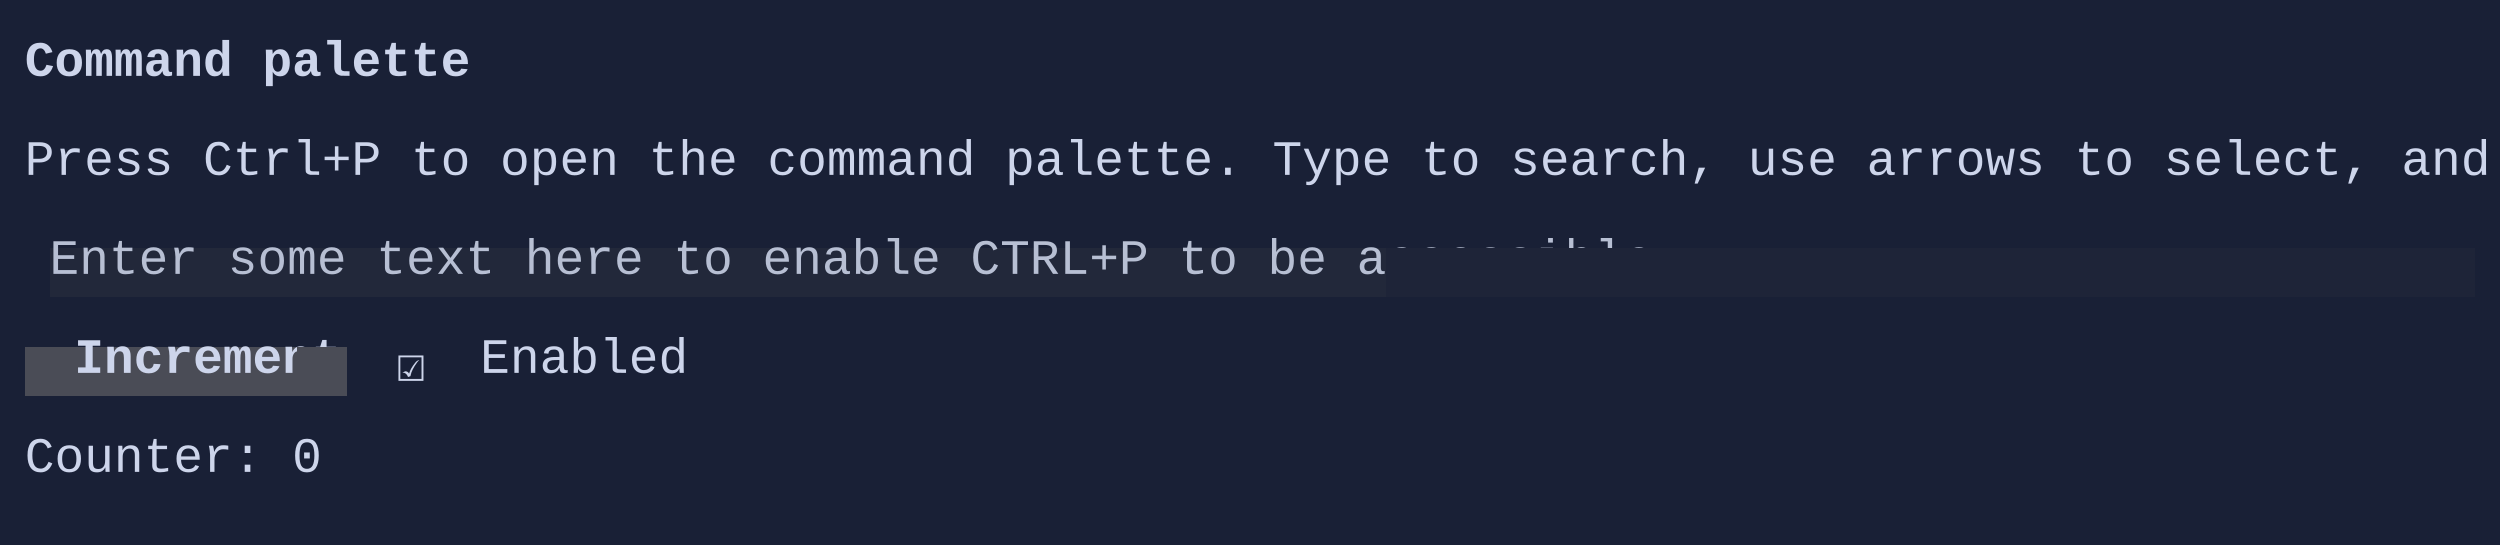
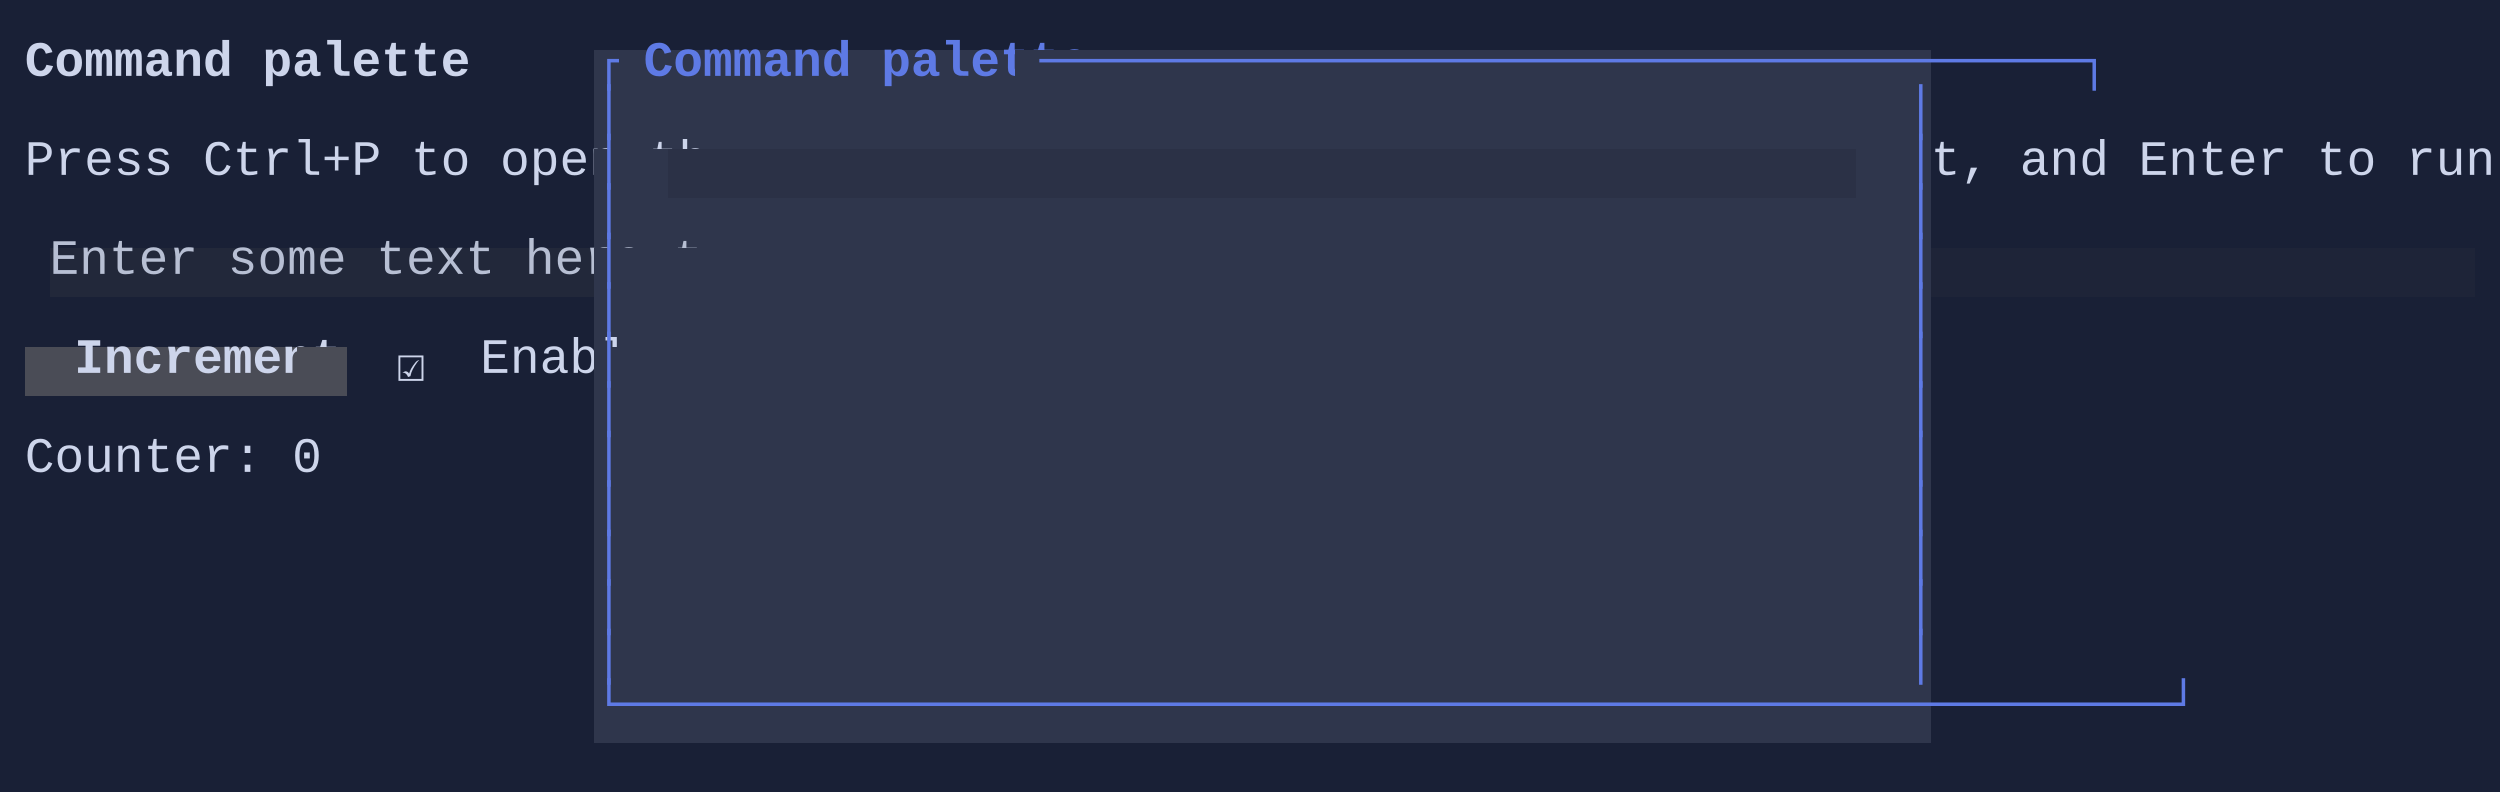
- <svg xmlns="http://www.w3.org/2000/svg" viewBox="0 0 909 198" width="909" height="198" shape-rendering="crispEdges">
+ <svg xmlns="http://www.w3.org/2000/svg" viewBox="0 0 909 288" width="909" height="288" shape-rendering="crispEdges">
  <style>.t{font-family:ui-monospace, SFMono-Regular, Menlo, Monaco, Consolas, "Liberation Mono", "Courier New", monospace;font-size:18px;dominant-baseline:text-before-edge;white-space:pre;font-variant-ligatures:none;font-kerning:none;font-feature-settings:"liga" 0,"calt" 0;letter-spacing:0}</style>
-   <rect x="0" y="0" width="909" height="198" fill="rgb(25,32,54)" />
+   <rect x="0" y="0" width="909" height="288" fill="rgb(25,32,54)" />
  <text class="t" x="9" y="18" fill="rgb(205,213,235)" textLength="135" lengthAdjust="spacing" font-weight="700" xml:space="preserve">Command palette</text>
-   <text class="t" x="9" y="54" fill="rgb(205,213,235)" textLength="900" lengthAdjust="spacing" xml:space="preserve">Press Ctrl+P to open the command palette. Type to search, use arrows to select, and Enter to run.   </text>
-   <rect x="18" y="90" width="486" height="18" fill="rgb(34,40,58)" />
-   <text class="t" x="18" y="90" fill="rgb(183,191,211)" textLength="486" lengthAdjust="spacing" xml:space="preserve">Enter some text here to enable CTRL+P to be accessible</text>
-   <rect x="504" y="90" width="396" height="18" fill="rgb(30,36,56)" />
+   <rect x="216" y="18" width="9" height="18" fill="rgb(47,54,76)" />
+   <text class="t" x="216" y="18" fill="rgb(94,122,229)" textLength="9" lengthAdjust="spacing" xml:space="preserve">┌</text>
+   <rect x="225" y="18" width="9" height="18" fill="rgb(47,54,76)" />
+   <rect x="234" y="18" width="135" height="18" fill="rgb(47,54,76)" />
+   <text class="t" x="234" y="18" fill="rgb(94,122,229)" textLength="135" lengthAdjust="spacing" font-weight="700" xml:space="preserve">Command palette</text>
+   <rect x="369" y="18" width="9" height="18" fill="rgb(47,54,76)" />
+   <rect x="378" y="18" width="324" height="18" fill="rgb(47,54,76)" />
+   <text class="t" x="378" y="18" fill="rgb(94,122,229)" textLength="324" lengthAdjust="spacing" xml:space="preserve">───────────────────────────────────┐</text>
+   <rect x="216" y="36" width="9" height="18" fill="rgb(47,54,76)" />
+   <text class="t" x="216" y="36" fill="rgb(94,122,229)" textLength="9" lengthAdjust="spacing" xml:space="preserve">│</text>
+   <rect x="225" y="36" width="468" height="18" fill="rgb(47,54,76)" />
+   <rect x="693" y="36" width="9" height="18" fill="rgb(47,54,76)" />
+   <text class="t" x="693" y="36" fill="rgb(94,122,229)" textLength="9" lengthAdjust="spacing" xml:space="preserve">│</text>
+   <text class="t" x="9" y="54" fill="rgb(205,213,235)" textLength="207" lengthAdjust="spacing" xml:space="preserve">Press Ctrl+P to open th</text>
+   <rect x="216" y="54" width="9" height="18" fill="rgb(47,54,76)" />
+   <text class="t" x="216" y="54" fill="rgb(94,122,229)" textLength="9" lengthAdjust="spacing" xml:space="preserve">│</text>
+   <rect x="225" y="54" width="18" height="18" fill="rgb(47,54,76)" />
+   <rect x="243" y="54" width="432" height="18" fill="rgb(43,49,70)" />
+   <rect x="675" y="54" width="18" height="18" fill="rgb(47,54,76)" />
+   <rect x="693" y="54" width="9" height="18" fill="rgb(47,54,76)" />
+   <text class="t" x="693" y="54" fill="rgb(94,122,229)" textLength="9" lengthAdjust="spacing" xml:space="preserve">│</text>
+   <text class="t" x="702" y="54" fill="rgb(205,213,235)" textLength="207" lengthAdjust="spacing" xml:space="preserve">t, and Enter to run.   </text>
+   <rect x="216" y="72" width="9" height="18" fill="rgb(47,54,76)" />
+   <text class="t" x="216" y="72" fill="rgb(94,122,229)" textLength="9" lengthAdjust="spacing" xml:space="preserve">│</text>
+   <rect x="225" y="72" width="468" height="18" fill="rgb(47,54,76)" />
+   <rect x="693" y="72" width="9" height="18" fill="rgb(47,54,76)" />
+   <text class="t" x="693" y="72" fill="rgb(94,122,229)" textLength="9" lengthAdjust="spacing" xml:space="preserve">│</text>
+   <rect x="18" y="90" width="198" height="18" fill="rgb(34,40,58)" />
+   <text class="t" x="18" y="90" fill="rgb(183,191,211)" textLength="198" lengthAdjust="spacing" xml:space="preserve">Enter some text here t</text>
+   <rect x="216" y="90" width="9" height="18" fill="rgb(47,54,76)" />
+   <text class="t" x="216" y="90" fill="rgb(94,122,229)" textLength="9" lengthAdjust="spacing" xml:space="preserve">│</text>
+   <rect x="225" y="90" width="9" height="18" fill="rgb(47,54,76)" />
+   <rect x="234" y="90" width="450" height="18" fill="rgb(47,54,76)" />
+   <rect x="684" y="90" width="9" height="18" fill="rgb(47,54,76)" />
+   <rect x="693" y="90" width="9" height="18" fill="rgb(47,54,76)" />
+   <text class="t" x="693" y="90" fill="rgb(94,122,229)" textLength="9" lengthAdjust="spacing" xml:space="preserve">│</text>
+   <rect x="702" y="90" width="198" height="18" fill="rgb(30,36,56)" />
+   <rect x="216" y="108" width="9" height="18" fill="rgb(47,54,76)" />
+   <text class="t" x="216" y="108" fill="rgb(94,122,229)" textLength="9" lengthAdjust="spacing" xml:space="preserve">│</text>
+   <rect x="225" y="108" width="9" height="18" fill="rgb(47,54,76)" />
+   <rect x="234" y="108" width="450" height="18" fill="rgb(47,54,76)" />
+   <rect x="684" y="108" width="9" height="18" fill="rgb(47,54,76)" />
+   <rect x="693" y="108" width="9" height="18" fill="rgb(47,54,76)" />
+   <text class="t" x="693" y="108" fill="rgb(94,122,229)" textLength="9" lengthAdjust="spacing" xml:space="preserve">│</text>
  <rect x="9" y="126" width="18" height="18" fill="rgb(74,76,86)" />
  <rect x="27" y="126" width="81" height="18" fill="rgb(74,76,86)" />
  <text class="t" x="27" y="126" fill="rgb(205,213,235)" textLength="81" lengthAdjust="spacing" font-weight="700" xml:space="preserve">Increment</text>
  <rect x="108" y="126" width="18" height="18" fill="rgb(74,76,86)" />
  <text class="t" x="144" y="126" fill="rgb(205,213,235)" textLength="9" lengthAdjust="spacing" font-weight="700" xml:space="preserve">☑</text>
-   <text class="t" x="153" y="126" fill="rgb(205,213,235)" textLength="756" lengthAdjust="spacing" xml:space="preserve">  Enabled                                                                           </text>
-   <text class="t" x="9" y="162" fill="rgb(205,213,235)" textLength="900" lengthAdjust="spacing" xml:space="preserve">Counter: 0                                                                                          </text>
+   <text class="t" x="153" y="126" fill="rgb(205,213,235)" textLength="63" lengthAdjust="spacing" xml:space="preserve">  Enabl</text>
+   <rect x="216" y="126" width="9" height="18" fill="rgb(47,54,76)" />
+   <text class="t" x="216" y="126" fill="rgb(94,122,229)" textLength="9" lengthAdjust="spacing" xml:space="preserve">│</text>
+   <rect x="225" y="126" width="9" height="18" fill="rgb(47,54,76)" />
+   <rect x="234" y="126" width="450" height="18" fill="rgb(47,54,76)" />
+   <rect x="684" y="126" width="9" height="18" fill="rgb(47,54,76)" />
+   <rect x="693" y="126" width="9" height="18" fill="rgb(47,54,76)" />
+   <text class="t" x="693" y="126" fill="rgb(94,122,229)" textLength="9" lengthAdjust="spacing" xml:space="preserve">│</text>
+   <rect x="216" y="144" width="9" height="18" fill="rgb(47,54,76)" />
+   <text class="t" x="216" y="144" fill="rgb(94,122,229)" textLength="9" lengthAdjust="spacing" xml:space="preserve">│</text>
+   <rect x="225" y="144" width="9" height="18" fill="rgb(47,54,76)" />
+   <rect x="234" y="144" width="450" height="18" fill="rgb(47,54,76)" />
+   <rect x="684" y="144" width="9" height="18" fill="rgb(47,54,76)" />
+   <rect x="693" y="144" width="9" height="18" fill="rgb(47,54,76)" />
+   <text class="t" x="693" y="144" fill="rgb(94,122,229)" textLength="9" lengthAdjust="spacing" xml:space="preserve">│</text>
+   <text class="t" x="9" y="162" fill="rgb(205,213,235)" textLength="207" lengthAdjust="spacing" xml:space="preserve">Counter: 0             </text>
+   <rect x="216" y="162" width="9" height="18" fill="rgb(47,54,76)" />
+   <text class="t" x="216" y="162" fill="rgb(94,122,229)" textLength="9" lengthAdjust="spacing" xml:space="preserve">│</text>
+   <rect x="225" y="162" width="9" height="18" fill="rgb(47,54,76)" />
+   <rect x="234" y="162" width="450" height="18" fill="rgb(47,54,76)" />
+   <rect x="684" y="162" width="9" height="18" fill="rgb(47,54,76)" />
+   <rect x="693" y="162" width="9" height="18" fill="rgb(47,54,76)" />
+   <text class="t" x="693" y="162" fill="rgb(94,122,229)" textLength="9" lengthAdjust="spacing" xml:space="preserve">│</text>
+   <rect x="216" y="180" width="9" height="18" fill="rgb(47,54,76)" />
+   <text class="t" x="216" y="180" fill="rgb(94,122,229)" textLength="9" lengthAdjust="spacing" xml:space="preserve">│</text>
+   <rect x="225" y="180" width="9" height="18" fill="rgb(47,54,76)" />
+   <rect x="234" y="180" width="450" height="18" fill="rgb(47,54,76)" />
+   <rect x="684" y="180" width="9" height="18" fill="rgb(47,54,76)" />
+   <rect x="693" y="180" width="9" height="18" fill="rgb(47,54,76)" />
+   <text class="t" x="693" y="180" fill="rgb(94,122,229)" textLength="9" lengthAdjust="spacing" xml:space="preserve">│</text>
+   <rect x="216" y="198" width="9" height="18" fill="rgb(47,54,76)" />
+   <text class="t" x="216" y="198" fill="rgb(94,122,229)" textLength="9" lengthAdjust="spacing" xml:space="preserve">│</text>
+   <rect x="225" y="198" width="9" height="18" fill="rgb(47,54,76)" />
+   <rect x="234" y="198" width="450" height="18" fill="rgb(47,54,76)" />
+   <rect x="684" y="198" width="9" height="18" fill="rgb(47,54,76)" />
+   <rect x="693" y="198" width="9" height="18" fill="rgb(47,54,76)" />
+   <text class="t" x="693" y="198" fill="rgb(94,122,229)" textLength="9" lengthAdjust="spacing" xml:space="preserve">│</text>
+   <rect x="216" y="216" width="9" height="18" fill="rgb(47,54,76)" />
+   <text class="t" x="216" y="216" fill="rgb(94,122,229)" textLength="9" lengthAdjust="spacing" xml:space="preserve">│</text>
+   <rect x="225" y="216" width="9" height="18" fill="rgb(47,54,76)" />
+   <rect x="234" y="216" width="450" height="18" fill="rgb(47,54,76)" />
+   <rect x="684" y="216" width="9" height="18" fill="rgb(47,54,76)" />
+   <rect x="693" y="216" width="9" height="18" fill="rgb(47,54,76)" />
+   <text class="t" x="693" y="216" fill="rgb(94,122,229)" textLength="9" lengthAdjust="spacing" xml:space="preserve">│</text>
+   <rect x="216" y="234" width="9" height="18" fill="rgb(47,54,76)" />
+   <text class="t" x="216" y="234" fill="rgb(94,122,229)" textLength="9" lengthAdjust="spacing" xml:space="preserve">│</text>
+   <rect x="225" y="234" width="468" height="18" fill="rgb(47,54,76)" />
+   <rect x="693" y="234" width="9" height="18" fill="rgb(47,54,76)" />
+   <text class="t" x="693" y="234" fill="rgb(94,122,229)" textLength="9" lengthAdjust="spacing" xml:space="preserve">│</text>
+   <rect x="216" y="252" width="486" height="18" fill="rgb(47,54,76)" />
+   <text class="t" x="216" y="252" fill="rgb(94,122,229)" textLength="486" lengthAdjust="spacing" xml:space="preserve">└────────────────────────────────────────────────────┘</text>
</svg>
